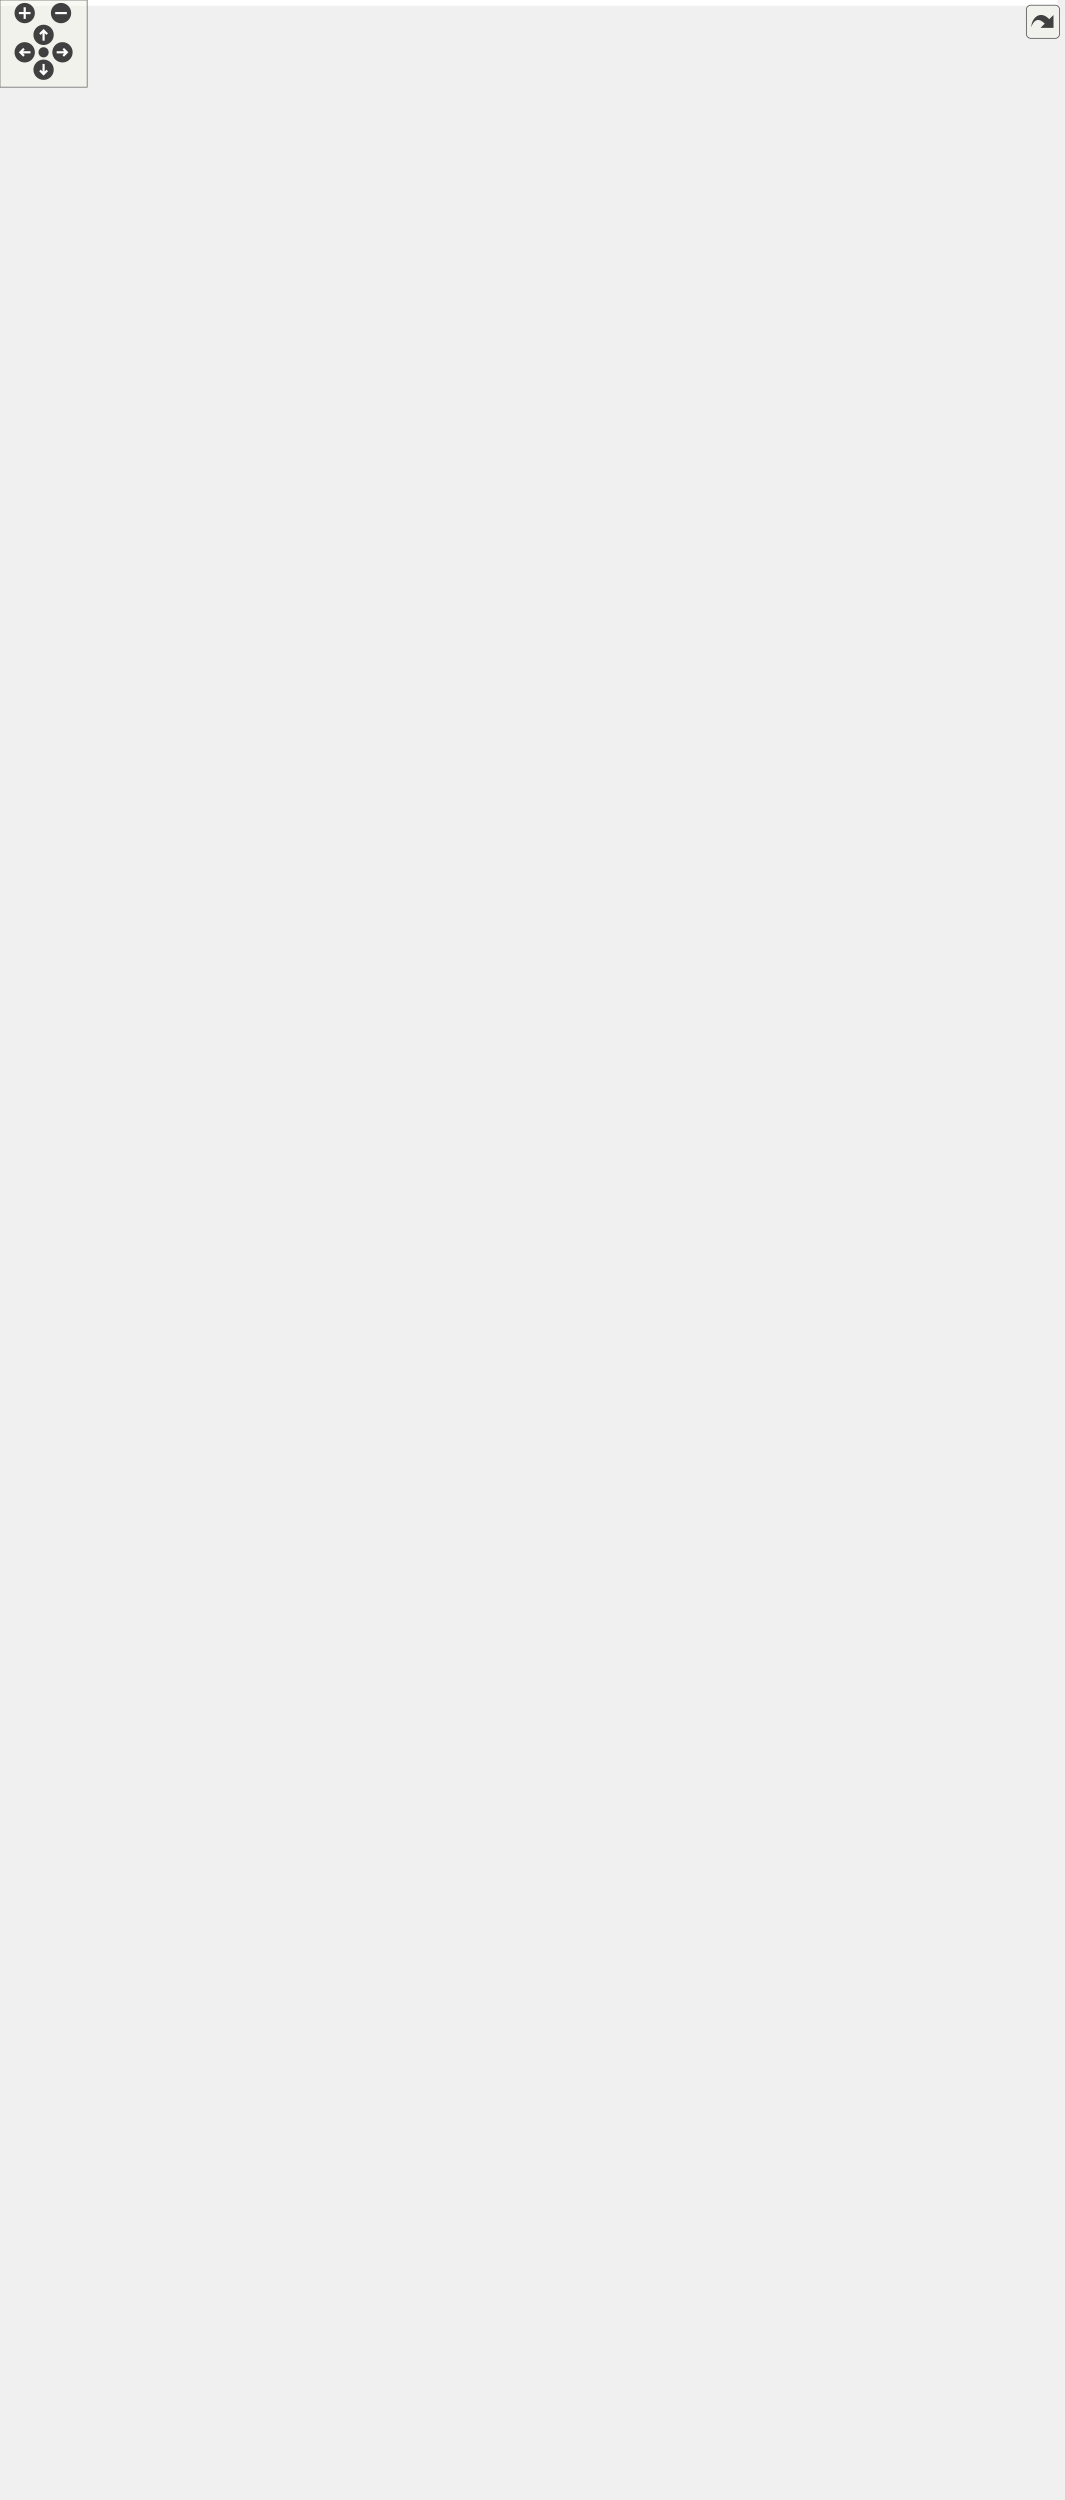
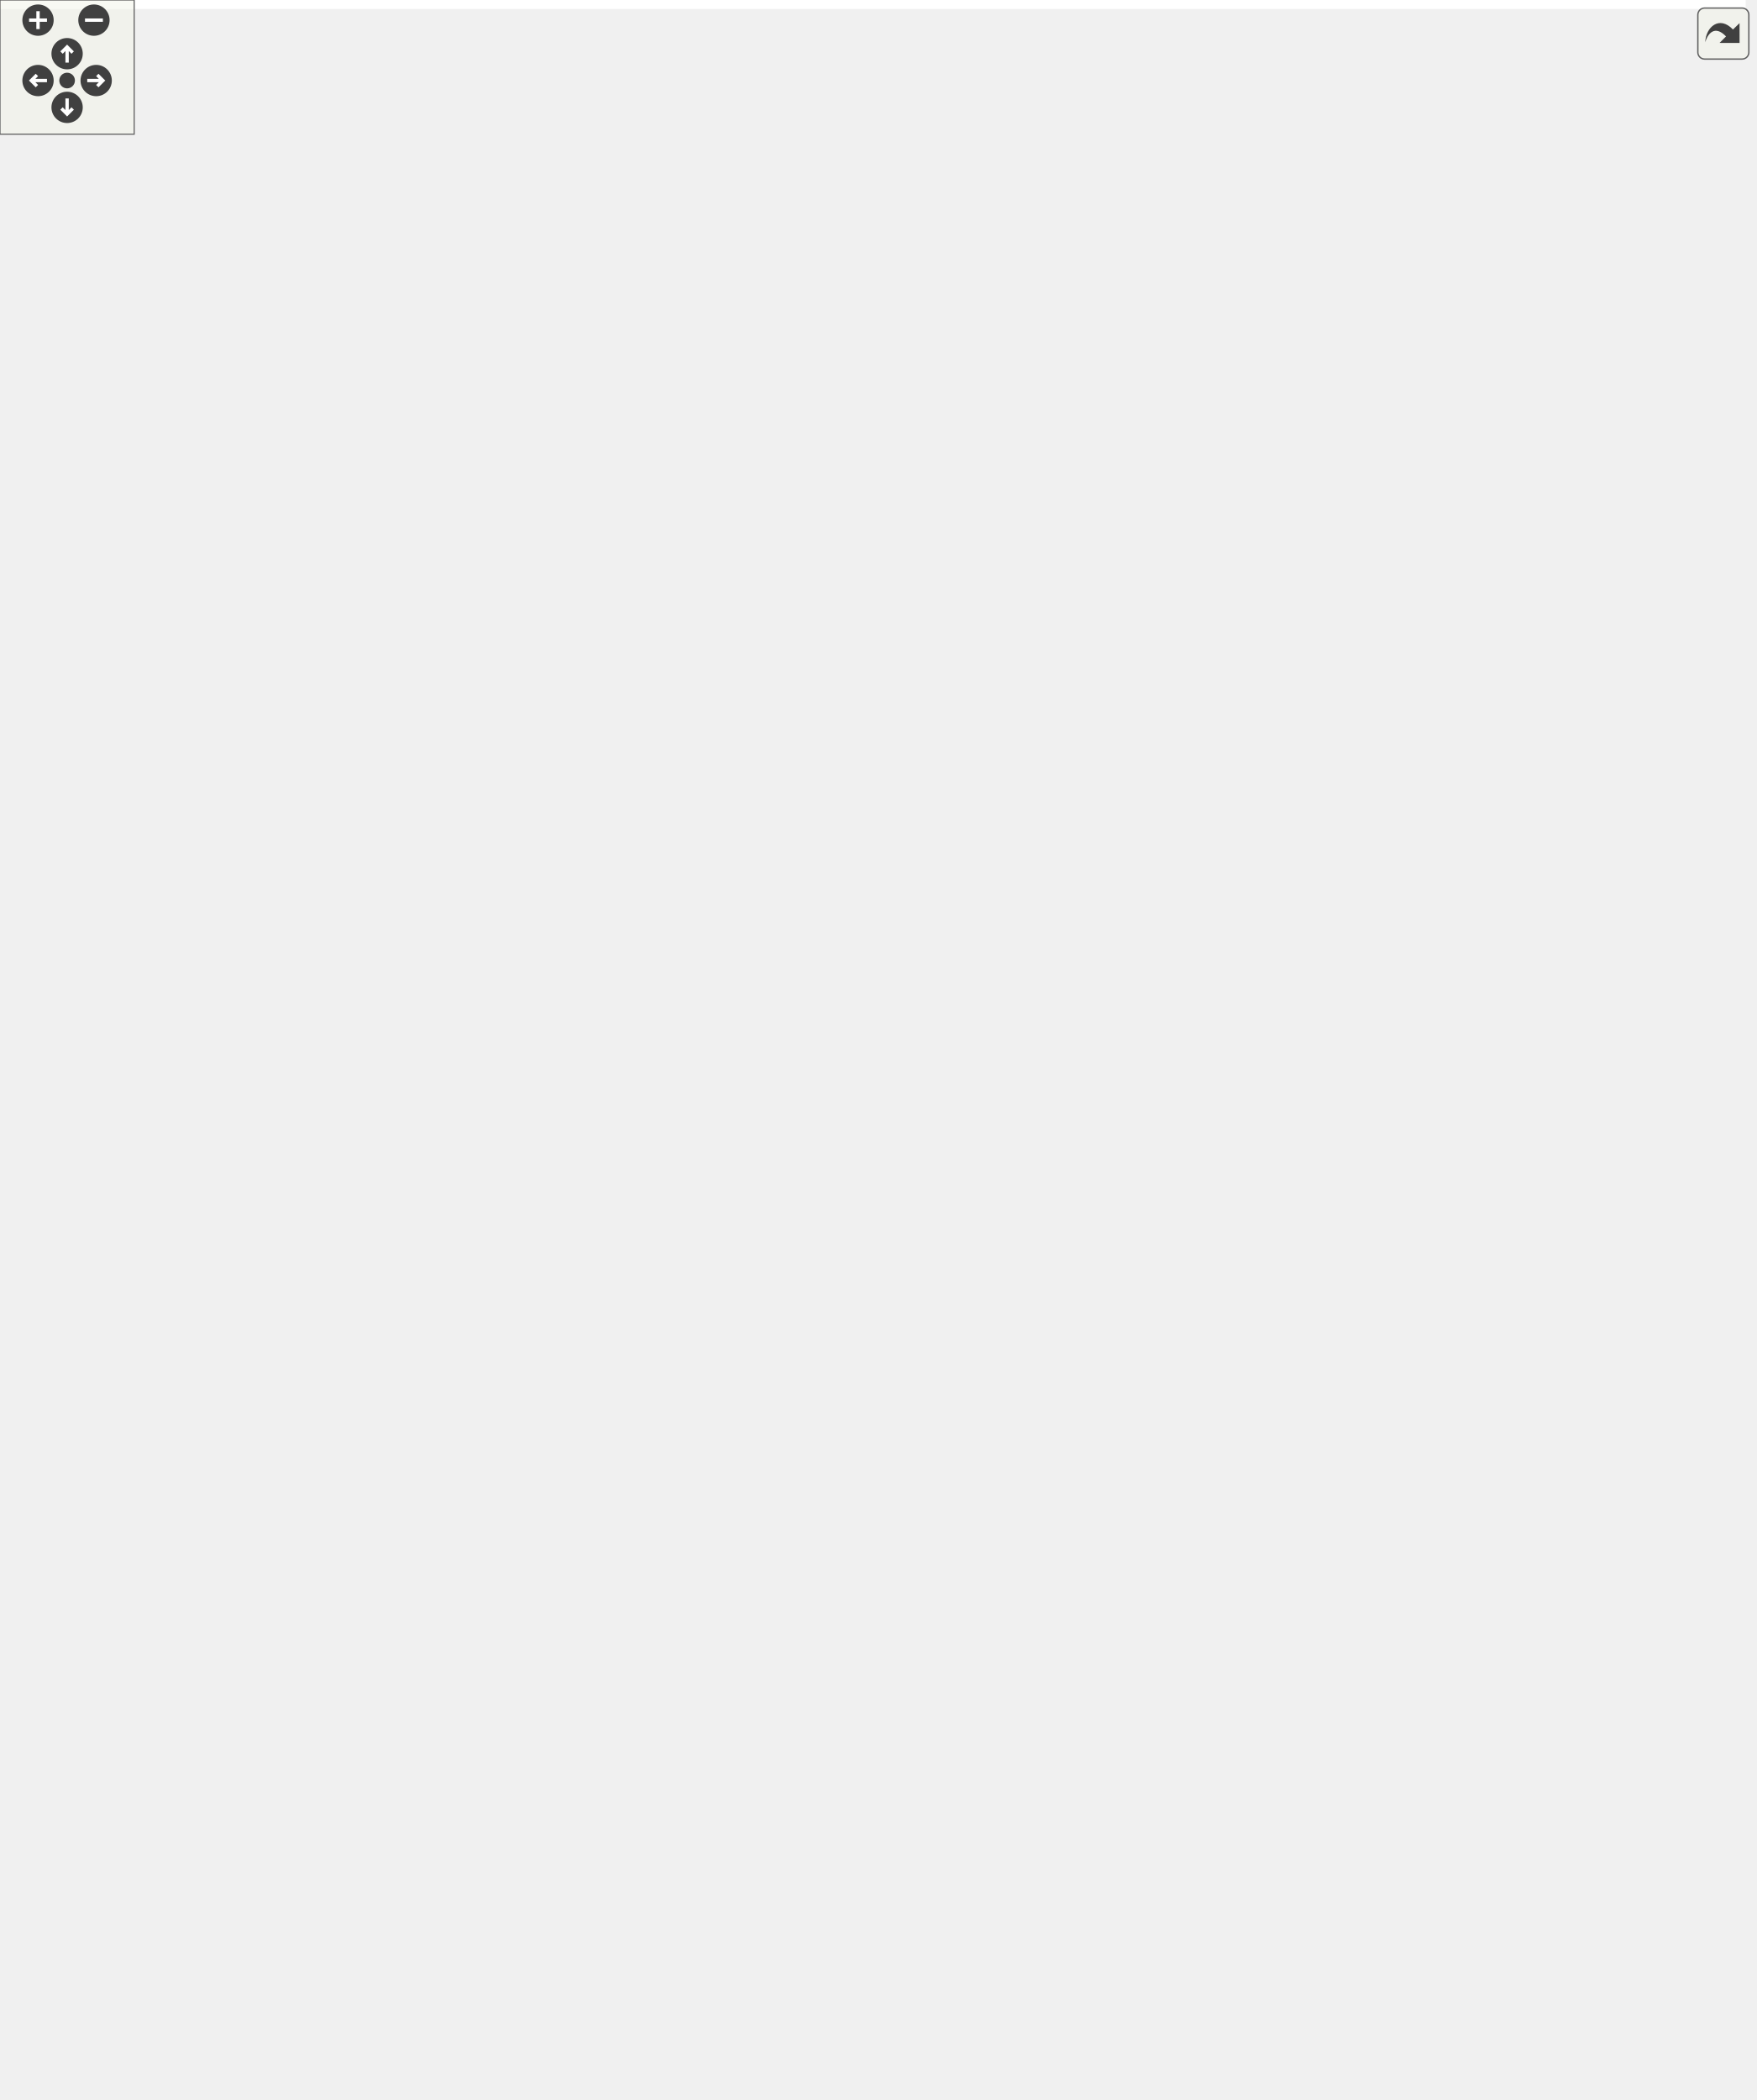
<svg xmlns="http://www.w3.org/2000/svg" xmlns:xlink="http://www.w3.org/1999/xlink" id="main" version="1.1" xml:space="preserve">
  <style type="text/css">
.edge:hover path { stroke: red; }
.edge:hover polygon { stroke: red; fill: red; }
</style>
  <defs>
    <circle id="rim" cx="0" cy="0" r="7" />
    <circle id="rim2" cx="0" cy="0" r="3.5" />
    <g id="zoomPlus">
      <use xlink:href="#rim" fill="#404040">
        <set attributeName="fill" to="#808080" begin="zoomplus.mouseover" end="zoomplus.mouseout" />
      </use>
      <path d="M-4,0h8M0,-4v8" fill="none" stroke="white" stroke-width="1.5" pointer-events="none" />
    </g>
    <g id="zoomMin">
      <use xlink:href="#rim" fill="#404040">
        <set attributeName="fill" to="#808080" begin="zoomminus.mouseover" end="zoomminus.mouseout" />
      </use>
      <path d="M-4,0h8" fill="none" stroke="white" stroke-width="1.5" pointer-events="none" />
    </g>
    <g id="dirArrow">
      <path fill="none" stroke="white" stroke-width="1.5" d="M0,-3.0v7 M-2.5,-0.5L0,-3.0L2.5,-0.5" />
    </g>
    <g id="resetDef">
      <use xlink:href="#rim2" fill="#404040">
        <set attributeName="fill" to="#808080" begin="reset.mouseover" end="reset.mouseout" />
      </use>
    </g>
  </defs>
  <svg id="graph" class="graph">
    <g id="viewport">
-       <polygon fill="white" stroke="transparent" points="-4,4 -4,-1660 727.88,-1660 727.88,4 -4,4" />
+       <polygon fill="white" stroke="transparent" points="-4,4 -4,-878 780.5,-878 780.5,4 -4,4" />
      <g id="node1" class="node">
        <g id="a_node1">
          <a xlink:title="Classificação base para Anfibios.">
-             <polygon fill="#bfbfbf" stroke="black" points="506.88,-0.5 506.88,-266.5 656.88,-266.5 656.88,-0.5 506.88,-0.5" />
-             <text text-anchor="middle" x="581.88" y="-246.5" font-family="Helvetica,sans-Serif" font-size="20.00">Anfibio</text>
-             <polyline fill="none" stroke="black" points="506.88,-236.5 656.88,-236.5 " />
-             <text text-anchor="middle" x="581.88" y="-216.5" font-family="Helvetica,sans-Serif" font-size="20.00"> </text>
-             <polyline fill="none" stroke="black" points="506.88,-206.5 656.88,-206.5 " />
-             <text text-anchor="start" x="514.88" y="-186.5" font-family="Helvetica,sans-Serif" font-size="20.00">+ Anfibio()</text>
-             <text text-anchor="start" x="514.88" y="-164.5" font-family="Helvetica,sans-Serif" font-size="20.00">+ Anfibio()</text>
-             <text text-anchor="start" x="514.88" y="-142.5" font-family="Helvetica,sans-Serif" font-size="20.00">+ ~Anfibio()</text>
-             <text text-anchor="start" x="514.88" y="-120.5" font-family="Helvetica,sans-Serif" font-size="20.00">+ getCauda()</text>
-             <text text-anchor="start" x="514.88" y="-98.5" font-family="Helvetica,sans-Serif" font-size="20.00">+ setCauda()</text>
-             <text text-anchor="start" x="514.88" y="-76.5" font-family="Helvetica,sans-Serif" font-size="20.00">+ setCauda()</text>
-             <text text-anchor="start" x="514.88" y="-54.5" font-family="Helvetica,sans-Serif" font-size="20.00">+ getPata()</text>
-             <text text-anchor="start" x="514.88" y="-32.5" font-family="Helvetica,sans-Serif" font-size="20.00">+ setPata()</text>
-             <text text-anchor="start" x="514.88" y="-10.5" font-family="Helvetica,sans-Serif" font-size="20.00">+ setPata()</text>
+             <polygon fill="#bfbfbf" stroke="black" points="0,-0.5 0,-266.5 150,-266.5 150,-0.5 0,-0.5" />
+             <text text-anchor="middle" x="75" y="-246.5" font-family="Helvetica,sans-Serif" font-size="20.00">Anfibio</text>
+             <polyline fill="none" stroke="black" points="0,-236.5 150,-236.5 " />
+             <text text-anchor="middle" x="75" y="-216.5" font-family="Helvetica,sans-Serif" font-size="20.00"> </text>
+             <polyline fill="none" stroke="black" points="0,-206.5 150,-206.5 " />
+             <text text-anchor="start" x="8" y="-186.5" font-family="Helvetica,sans-Serif" font-size="20.00">+ Anfibio()</text>
+             <text text-anchor="start" x="8" y="-164.5" font-family="Helvetica,sans-Serif" font-size="20.00">+ Anfibio()</text>
+             <text text-anchor="start" x="8" y="-142.5" font-family="Helvetica,sans-Serif" font-size="20.00">+ ~Anfibio()</text>
+             <text text-anchor="start" x="8" y="-120.5" font-family="Helvetica,sans-Serif" font-size="20.00">+ getCauda()</text>
+             <text text-anchor="start" x="8" y="-98.5" font-family="Helvetica,sans-Serif" font-size="20.00">+ setCauda()</text>
+             <text text-anchor="start" x="8" y="-76.5" font-family="Helvetica,sans-Serif" font-size="20.00">+ setCauda()</text>
+             <text text-anchor="start" x="8" y="-54.5" font-family="Helvetica,sans-Serif" font-size="20.00">+ getPata()</text>
+             <text text-anchor="start" x="8" y="-32.5" font-family="Helvetica,sans-Serif" font-size="20.00">+ setPata()</text>
+             <text text-anchor="start" x="8" y="-10.5" font-family="Helvetica,sans-Serif" font-size="20.00">+ setPata()</text>
          </a>
        </g>
      </g>
      <g id="node2" class="node">
        <g id="a_node2">
          <a xlink:href="classAnimal.html" target="_top" xlink:title="Implementação base para o cadastro de animais.">
-             <polygon fill="white" stroke="black" points="392.38,-304.5 392.38,-680.5 615.38,-680.5 615.38,-304.5 392.38,-304.5" />
-             <text text-anchor="middle" x="503.88" y="-660.5" font-family="Helvetica,sans-Serif" font-size="20.00">Animal</text>
-             <polyline fill="none" stroke="black" points="392.38,-650.5 615.38,-650.5 " />
-             <text text-anchor="middle" x="503.88" y="-630.5" font-family="Helvetica,sans-Serif" font-size="20.00"> </text>
-             <polyline fill="none" stroke="black" points="392.38,-620.5 615.38,-620.5 " />
-             <text text-anchor="start" x="400.38" y="-600.5" font-family="Helvetica,sans-Serif" font-size="20.00">+ Animal()</text>
-             <text text-anchor="start" x="400.38" y="-578.5" font-family="Helvetica,sans-Serif" font-size="20.00">+ Animal()</text>
-             <text text-anchor="start" x="400.38" y="-556.5" font-family="Helvetica,sans-Serif" font-size="20.00">+ ~Animal()</text>
-             <text text-anchor="start" x="400.38" y="-534.5" font-family="Helvetica,sans-Serif" font-size="20.00">+ getNome()</text>
-             <text text-anchor="start" x="400.38" y="-512.5" font-family="Helvetica,sans-Serif" font-size="20.00">+ getEspecie()</text>
-             <text text-anchor="start" x="400.38" y="-490.5" font-family="Helvetica,sans-Serif" font-size="20.00">+ getAmeacadoPor()</text>
-             <text text-anchor="start" x="400.38" y="-468.5" font-family="Helvetica,sans-Serif" font-size="20.00">+ getVeterinario()</text>
-             <text text-anchor="start" x="400.38" y="-446.5" font-family="Helvetica,sans-Serif" font-size="20.00">+ getTratador()</text>
-             <text text-anchor="start" x="400.38" y="-424.5" font-family="Helvetica,sans-Serif" font-size="20.00">+ getPerigoso()</text>
-             <text text-anchor="start" x="400.38" y="-402.5" font-family="Helvetica,sans-Serif" font-size="20.00">+ setNome()</text>
-             <text text-anchor="start" x="400.38" y="-380.5" font-family="Helvetica,sans-Serif" font-size="20.00">e 13 mais...</text>
-             <text text-anchor="start" x="400.38" y="-358.5" font-family="Helvetica,sans-Serif" font-size="20.00">+ getClassificacao()</text>
-             <text text-anchor="start" x="400.38" y="-336.5" font-family="Helvetica,sans-Serif" font-size="20.00">+ getClasse()</text>
-             <text text-anchor="start" x="400.38" y="-314.5" font-family="Helvetica,sans-Serif" font-size="20.00">+ printOutDetails()</text>
+             <polygon fill="white" stroke="black" points="113.5,-304.5 113.5,-680.5 336.5,-680.5 336.5,-304.5 113.5,-304.5" />
+             <text text-anchor="middle" x="225" y="-660.5" font-family="Helvetica,sans-Serif" font-size="20.00">Animal</text>
+             <polyline fill="none" stroke="black" points="113.5,-650.5 336.5,-650.5 " />
+             <text text-anchor="middle" x="225" y="-630.5" font-family="Helvetica,sans-Serif" font-size="20.00"> </text>
+             <polyline fill="none" stroke="black" points="113.5,-620.5 336.5,-620.5 " />
+             <text text-anchor="start" x="121.5" y="-600.5" font-family="Helvetica,sans-Serif" font-size="20.00">+ Animal()</text>
+             <text text-anchor="start" x="121.5" y="-578.5" font-family="Helvetica,sans-Serif" font-size="20.00">+ Animal()</text>
+             <text text-anchor="start" x="121.5" y="-556.5" font-family="Helvetica,sans-Serif" font-size="20.00">+ ~Animal()</text>
+             <text text-anchor="start" x="121.5" y="-534.5" font-family="Helvetica,sans-Serif" font-size="20.00">+ getNome()</text>
+             <text text-anchor="start" x="121.5" y="-512.5" font-family="Helvetica,sans-Serif" font-size="20.00">+ getEspecie()</text>
+             <text text-anchor="start" x="121.5" y="-490.5" font-family="Helvetica,sans-Serif" font-size="20.00">+ getAmeacadoPor()</text>
+             <text text-anchor="start" x="121.5" y="-468.5" font-family="Helvetica,sans-Serif" font-size="20.00">+ getVeterinario()</text>
+             <text text-anchor="start" x="121.5" y="-446.5" font-family="Helvetica,sans-Serif" font-size="20.00">+ getTratador()</text>
+             <text text-anchor="start" x="121.5" y="-424.5" font-family="Helvetica,sans-Serif" font-size="20.00">+ getPerigoso()</text>
+             <text text-anchor="start" x="121.5" y="-402.5" font-family="Helvetica,sans-Serif" font-size="20.00">+ setNome()</text>
+             <text text-anchor="start" x="121.5" y="-380.5" font-family="Helvetica,sans-Serif" font-size="20.00">e 13 mais...</text>
+             <text text-anchor="start" x="121.5" y="-358.5" font-family="Helvetica,sans-Serif" font-size="20.00">+ getClassificacao()</text>
+             <text text-anchor="start" x="121.5" y="-336.5" font-family="Helvetica,sans-Serif" font-size="20.00">+ getClasse()</text>
+             <text text-anchor="start" x="121.5" y="-314.5" font-family="Helvetica,sans-Serif" font-size="20.00">+ printOutDetails()</text>
          </a>
        </g>
      </g>
      <g id="edge1" class="edge">
-         <path fill="none" stroke="midnightblue" d="M546.96,-294.32C548.98,-285.07 550.99,-275.89 552.96,-266.88" />
-         <polygon fill="none" stroke="midnightblue" points="543.48,-293.86 544.77,-304.37 550.32,-295.35 543.48,-293.86" />
+         <path fill="none" stroke="midnightblue" d="M142.4,-294.91C138.43,-285.46 134.49,-276.09 130.62,-266.88" />
+         <polygon fill="none" stroke="midnightblue" points="139.28,-296.51 146.38,-304.37 145.73,-293.8 139.28,-296.51" />
      </g>
      <g id="node3" class="node">
        <g id="a_node3">
-           <a xlink:href="classTratador.html" target="_top" xlink:title="Implementação dos tratadores.">
-             <polygon fill="white" stroke="black" points="275.88,-739.5 275.88,-961.5 475.88,-961.5 475.88,-739.5 275.88,-739.5" />
-             <text text-anchor="middle" x="375.88" y="-941.5" font-family="Helvetica,sans-Serif" font-size="20.00">Tratador</text>
-             <polyline fill="none" stroke="black" points="275.88,-931.5 475.88,-931.5 " />
-             <text text-anchor="middle" x="375.88" y="-911.5" font-family="Helvetica,sans-Serif" font-size="20.00"> </text>
-             <polyline fill="none" stroke="black" points="275.88,-901.5 475.88,-901.5 " />
-             <text text-anchor="start" x="283.88" y="-881.5" font-family="Helvetica,sans-Serif" font-size="20.00">+ Tratador()</text>
-             <text text-anchor="start" x="283.88" y="-859.5" font-family="Helvetica,sans-Serif" font-size="20.00">+ Tratador()</text>
-             <text text-anchor="start" x="283.88" y="-837.5" font-family="Helvetica,sans-Serif" font-size="20.00">+ ~Tratador()</text>
-             <text text-anchor="start" x="283.88" y="-815.5" font-family="Helvetica,sans-Serif" font-size="20.00">+ getUniforme()</text>
-             <text text-anchor="start" x="283.88" y="-793.5" font-family="Helvetica,sans-Serif" font-size="20.00">+ setUniforme()</text>
-             <text text-anchor="start" x="283.88" y="-771.5" font-family="Helvetica,sans-Serif" font-size="20.00">+ setUniforme()</text>
-             <text text-anchor="start" x="283.88" y="-749.5" font-family="Helvetica,sans-Serif" font-size="20.00">+ printOutDados()</text>
+           <a xlink:title=" ">
+             <polygon fill="white" stroke="#bfbfbf" points="501.5,-783.5 501.5,-873.5 776.5,-873.5 776.5,-783.5 501.5,-783.5" />
+             <text text-anchor="middle" x="639" y="-853.5" font-family="Helvetica,sans-Serif" font-size="20.00">shared_ptr&lt; Veterinario &gt;</text>
+             <polyline fill="none" stroke="#bfbfbf" points="501.5,-843.5 776.5,-843.5 " />
+             <text text-anchor="middle" x="639" y="-823.5" font-family="Helvetica,sans-Serif" font-size="20.00"> </text>
+             <polyline fill="none" stroke="#bfbfbf" points="501.5,-813.5 776.5,-813.5 " />
+             <text text-anchor="middle" x="639" y="-793.5" font-family="Helvetica,sans-Serif" font-size="20.00"> </text>
          </a>
        </g>
      </g>
      <g id="edge2" class="edge">
-         <path fill="none" stroke="#404040" d="M378.27,-739.13C380.22,-725.45 382.99,-711.78 386.88,-699 387.58,-696.72 388.3,-694.43 389.05,-692.15" />
-         <polygon fill="none" stroke="#404040" points="389.08,-692.05 387.27,-685.07 393.02,-680.71 394.83,-687.69 389.08,-692.05" />
-         <text text-anchor="middle" x="438.38" y="-705" font-family="Helvetica,sans-Serif" font-size="20.00"> #tratador</text>
+         <path fill="none" stroke="#404040" d="M584.45,-783.49C524.11,-734.81 424.98,-654.84 346.09,-591.19" />
+         <polygon fill="none" stroke="#404040" points="345.91,-591.05 338.73,-590.39 336.57,-583.51 343.75,-584.17 345.91,-591.05" />
+         <text text-anchor="middle" x="624" y="-727" font-family="Helvetica,sans-Serif" font-size="20.00"> #veterinario</text>
      </g>
      <g id="node4" class="node">
        <g id="a_node4">
-           <a xlink:href="classPessoa.html" target="_top" xlink:title="Classe base dos funcionarios.">
-             <polygon fill="white" stroke="black" points="127.88,-1064.5 127.88,-1462.5 327.88,-1462.5 327.88,-1064.5 127.88,-1064.5" />
-             <text text-anchor="middle" x="227.88" y="-1442.5" font-family="Helvetica,sans-Serif" font-size="20.00">Pessoa</text>
-             <polyline fill="none" stroke="black" points="127.88,-1432.5 327.88,-1432.5 " />
-             <text text-anchor="middle" x="227.88" y="-1412.5" font-family="Helvetica,sans-Serif" font-size="20.00"> </text>
-             <polyline fill="none" stroke="black" points="127.88,-1402.5 327.88,-1402.5 " />
-             <text text-anchor="start" x="135.88" y="-1382.5" font-family="Helvetica,sans-Serif" font-size="20.00">+ Pessoa()</text>
-             <text text-anchor="start" x="135.88" y="-1360.5" font-family="Helvetica,sans-Serif" font-size="20.00">+ Pessoa()</text>
-             <text text-anchor="start" x="135.88" y="-1338.5" font-family="Helvetica,sans-Serif" font-size="20.00">+ ~Pessoa()</text>
-             <text text-anchor="start" x="135.88" y="-1316.5" font-family="Helvetica,sans-Serif" font-size="20.00">+ getNome()</text>
-             <text text-anchor="start" x="135.88" y="-1294.5" font-family="Helvetica,sans-Serif" font-size="20.00">+ setNome()</text>
-             <text text-anchor="start" x="135.88" y="-1272.5" font-family="Helvetica,sans-Serif" font-size="20.00">+ setNome()</text>
-             <text text-anchor="start" x="135.88" y="-1250.5" font-family="Helvetica,sans-Serif" font-size="20.00">+ getTelefone()</text>
-             <text text-anchor="start" x="135.88" y="-1228.5" font-family="Helvetica,sans-Serif" font-size="20.00">+ setTelefone()</text>
-             <text text-anchor="start" x="135.88" y="-1206.5" font-family="Helvetica,sans-Serif" font-size="20.00">+ setTelefone()</text>
-             <text text-anchor="start" x="135.88" y="-1184.5" font-family="Helvetica,sans-Serif" font-size="20.00">+ getEmail()</text>
-             <text text-anchor="start" x="135.88" y="-1162.5" font-family="Helvetica,sans-Serif" font-size="20.00">+ setEmail()</text>
-             <text text-anchor="start" x="135.88" y="-1140.5" font-family="Helvetica,sans-Serif" font-size="20.00">+ setEmail()</text>
-             <text text-anchor="start" x="135.88" y="-1118.5" font-family="Helvetica,sans-Serif" font-size="20.00">+ printOutDados()</text>
-             <text text-anchor="start" x="135.88" y="-1096.5" font-family="Helvetica,sans-Serif" font-size="20.00">+ operator==()</text>
-             <text text-anchor="start" x="135.88" y="-1074.5" font-family="Helvetica,sans-Serif" font-size="20.00">+ operator==()</text>
+           <a xlink:title=" ">
+             <polygon fill="white" stroke="#bfbfbf" points="4.5,-783.5 4.5,-873.5 63.5,-873.5 63.5,-783.5 4.5,-783.5" />
+             <text text-anchor="middle" x="34" y="-853.5" font-family="Helvetica,sans-Serif" font-size="20.00">bool</text>
+             <polyline fill="none" stroke="#bfbfbf" points="4.5,-843.5 63.5,-843.5 " />
+             <text text-anchor="middle" x="34" y="-823.5" font-family="Helvetica,sans-Serif" font-size="20.00"> </text>
+             <polyline fill="none" stroke="#bfbfbf" points="4.5,-813.5 63.5,-813.5 " />
+             <text text-anchor="middle" x="34" y="-793.5" font-family="Helvetica,sans-Serif" font-size="20.00"> </text>
          </a>
        </g>
      </g>
+       <g id="edge6" class="edge">
+         <path fill="none" stroke="#404040" d="M28.73,-783.43C18.93,-693.01 1.05,-480.17 26,-304 27.2,-295.56 28.71,-286.94 30.46,-278.3" />
+         <polygon fill="none" stroke="#404040" points="30.48,-278.24 27.82,-271.53 32.99,-266.5 35.64,-273.21 30.48,-278.24" />
+         <text text-anchor="middle" x="65" y="-498.5" font-family="Helvetica,sans-Serif" font-size="20.00"> #pata</text>
+         <text text-anchor="middle" x="65" y="-476.5" font-family="Helvetica,sans-Serif" font-size="20.00">#cauda</text>
+       </g>
      <g id="edge3" class="edge">
-         <path fill="none" stroke="midnightblue" d="M302.71,-1054.7C314.29,-1022.55 325.84,-990.48 336.23,-961.62" />
-         <polygon fill="none" stroke="midnightblue" points="299.37,-1053.63 299.28,-1064.22 305.96,-1056 299.37,-1053.63" />
-       </g>
-       <g id="node8" class="node">
-         <g id="a_node8">
-           <a xlink:href="classVeterinario.html" target="_top" xlink:title="Implementação dos veterinarios.">
-             <polygon fill="white" stroke="black" points="57.88,-739.5 57.88,-961.5 257.88,-961.5 257.88,-739.5 57.88,-739.5" />
-             <text text-anchor="middle" x="157.88" y="-941.5" font-family="Helvetica,sans-Serif" font-size="20.00">Veterinario</text>
-             <polyline fill="none" stroke="black" points="57.88,-931.5 257.88,-931.5 " />
-             <text text-anchor="middle" x="157.88" y="-911.5" font-family="Helvetica,sans-Serif" font-size="20.00"> </text>
-             <polyline fill="none" stroke="black" points="57.88,-901.5 257.88,-901.5 " />
-             <text text-anchor="start" x="65.88" y="-881.5" font-family="Helvetica,sans-Serif" font-size="20.00">+ Veterinario()</text>
-             <text text-anchor="start" x="65.88" y="-859.5" font-family="Helvetica,sans-Serif" font-size="20.00">+ Veterinario()</text>
-             <text text-anchor="start" x="65.88" y="-837.5" font-family="Helvetica,sans-Serif" font-size="20.00">+ ~Veterinario()</text>
-             <text text-anchor="start" x="65.88" y="-815.5" font-family="Helvetica,sans-Serif" font-size="20.00">+ getCRMV()</text>
-             <text text-anchor="start" x="65.88" y="-793.5" font-family="Helvetica,sans-Serif" font-size="20.00">+ setCRMV()</text>
-             <text text-anchor="start" x="65.88" y="-771.5" font-family="Helvetica,sans-Serif" font-size="20.00">+ setCRMV()</text>
-             <text text-anchor="start" x="65.88" y="-749.5" font-family="Helvetica,sans-Serif" font-size="20.00">+ printOutDados()</text>
-           </a>
-         </g>
-       </g>
-       <g id="edge9" class="edge">
-         <path fill="none" stroke="midnightblue" d="M192.42,-1054.29C186.97,-1022.28 181.53,-990.35 176.64,-961.62" />
-         <polygon fill="none" stroke="midnightblue" points="188.98,-1054.95 194.11,-1064.22 195.88,-1053.78 188.98,-1054.95" />
+         <path fill="none" stroke="#404040" d="M37.2,-783.31C41.06,-756.63 49.52,-723.22 68,-699 77.66,-686.33 87.37,-691.89 99,-681 100.98,-679.15 102.94,-677.26 104.89,-675.34" />
+         <polygon fill="none" stroke="#404040" points="104.93,-675.29 106.26,-668.21 113.32,-666.71 111.98,-673.8 104.93,-675.29" />
+         <text text-anchor="middle" x="122.5" y="-727" font-family="Helvetica,sans-Serif" font-size="20.00"> #perigoso</text>
      </g>
      <g id="node5" class="node">
        <g id="a_node5">
          <a xlink:title=" ">
-             <polygon fill="white" stroke="#bfbfbf" points="190.88,-1565.5 190.88,-1655.5 264.88,-1655.5 264.88,-1565.5 190.88,-1565.5" />
-             <text text-anchor="middle" x="227.88" y="-1635.5" font-family="Helvetica,sans-Serif" font-size="20.00">string</text>
-             <polyline fill="none" stroke="#bfbfbf" points="190.88,-1625.5 264.88,-1625.5 " />
-             <text text-anchor="middle" x="227.88" y="-1605.5" font-family="Helvetica,sans-Serif" font-size="20.00"> </text>
-             <polyline fill="none" stroke="#bfbfbf" points="190.88,-1595.5 264.88,-1595.5 " />
-             <text text-anchor="middle" x="227.88" y="-1575.5" font-family="Helvetica,sans-Serif" font-size="20.00"> </text>
+             <polygon fill="white" stroke="#bfbfbf" points="142,-783.5 142,-873.5 216,-873.5 216,-783.5 142,-783.5" />
+             <text text-anchor="middle" x="179" y="-853.5" font-family="Helvetica,sans-Serif" font-size="20.00">string</text>
+             <polyline fill="none" stroke="#bfbfbf" points="142,-843.5 216,-843.5 " />
+             <text text-anchor="middle" x="179" y="-823.5" font-family="Helvetica,sans-Serif" font-size="20.00"> </text>
+             <polyline fill="none" stroke="#bfbfbf" points="142,-813.5 216,-813.5 " />
+             <text text-anchor="middle" x="179" y="-793.5" font-family="Helvetica,sans-Serif" font-size="20.00"> </text>
          </a>
        </g>
      </g>
-       <g id="edge7" class="edge">
-         <path fill="none" stroke="#404040" d="M265.12,-1598.44C319.31,-1580.15 418.2,-1537.95 461.88,-1463 535.32,-1336.99 528.63,-937.96 516.61,-692.85" />
-         <polygon fill="none" stroke="#404040" points="516.6,-692.56 512.3,-686.77 516,-680.57 520.29,-686.37 516.6,-692.56" />
-         <text text-anchor="middle" x="600.88" y="-1030" font-family="Helvetica,sans-Serif" font-size="20.00"> #especie</text>
-         <text text-anchor="middle" x="600.88" y="-1008" font-family="Helvetica,sans-Serif" font-size="20.00">#ameacadoPor</text>
-         <text text-anchor="middle" x="600.88" y="-986" font-family="Helvetica,sans-Serif" font-size="20.00">#nome</text>
-       </g>
      <g id="edge4" class="edge">
-         <path fill="none" stroke="#404040" d="M227.88,-1565.46C227.88,-1541.16 227.88,-1509.03 227.88,-1474.8" />
-         <polygon fill="none" stroke="#404040" points="227.88,-1474.62 223.88,-1468.62 227.88,-1462.62 231.88,-1468.62 227.88,-1474.62" />
-         <text text-anchor="middle" x="276.38" y="-1531" font-family="Helvetica,sans-Serif" font-size="20.00"> #email</text>
-         <text text-anchor="middle" x="276.38" y="-1509" font-family="Helvetica,sans-Serif" font-size="20.00">#nome</text>
-         <text text-anchor="middle" x="276.38" y="-1487" font-family="Helvetica,sans-Serif" font-size="20.00">#telefone</text>
-       </g>
-       <g id="edge10" class="edge">
-         <path fill="none" stroke="#404040" d="M190.53,-1592.27C146.56,-1569.65 75.75,-1525.38 45.88,-1463 -30.7,-1303.05 3.29,-1236.14 45.88,-1064 53.56,-1032.95 66.7,-1001.43 81.32,-972.51" />
-         <polygon fill="none" stroke="#404040" points="81.48,-972.21 80.68,-965.05 86.99,-961.56 87.79,-968.73 81.48,-972.21" />
-         <text text-anchor="middle" x="82.38" y="-1258.5" font-family="Helvetica,sans-Serif" font-size="20.00"> -CRMV</text>
+         <path fill="none" stroke="#404040" d="M179.48,-783.36C180.14,-758.5 181.65,-726.94 185,-699 185.25,-696.92 185.51,-694.83 185.77,-692.74" />
+         <polygon fill="none" stroke="#404040" points="185.8,-692.53 182.63,-686.05 187.39,-680.64 190.56,-687.11 185.8,-692.53" />
+         <text text-anchor="middle" x="261" y="-749" font-family="Helvetica,sans-Serif" font-size="20.00"> #especie</text>
+         <text text-anchor="middle" x="261" y="-727" font-family="Helvetica,sans-Serif" font-size="20.00">#ameacadoPor</text>
+         <text text-anchor="middle" x="261" y="-705" font-family="Helvetica,sans-Serif" font-size="20.00">#nome</text>
      </g>
      <g id="node6" class="node">
        <g id="a_node6">
          <a xlink:title=" ">
-             <polygon fill="white" stroke="#bfbfbf" points="346.38,-1218.5 346.38,-1308.5 453.38,-1308.5 453.38,-1218.5 346.38,-1218.5" />
-             <text text-anchor="middle" x="399.88" y="-1288.5" font-family="Helvetica,sans-Serif" font-size="20.00">Uniforme</text>
-             <polyline fill="none" stroke="#bfbfbf" points="346.38,-1278.5 453.38,-1278.5 " />
-             <text text-anchor="middle" x="399.88" y="-1258.5" font-family="Helvetica,sans-Serif" font-size="20.00"> </text>
-             <polyline fill="none" stroke="#bfbfbf" points="346.38,-1248.5 453.38,-1248.5 " />
-             <text text-anchor="middle" x="399.88" y="-1228.5" font-family="Helvetica,sans-Serif" font-size="20.00"> </text>
+             <polygon fill="white" stroke="#bfbfbf" points="234.5,-783.5 234.5,-873.5 483.5,-873.5 483.5,-783.5 234.5,-783.5" />
+             <text text-anchor="middle" x="359" y="-853.5" font-family="Helvetica,sans-Serif" font-size="20.00">shared_ptr&lt; Tratador &gt;</text>
+             <polyline fill="none" stroke="#bfbfbf" points="234.5,-843.5 483.5,-843.5 " />
+             <text text-anchor="middle" x="359" y="-823.5" font-family="Helvetica,sans-Serif" font-size="20.00"> </text>
+             <polyline fill="none" stroke="#bfbfbf" points="234.5,-813.5 483.5,-813.5 " />
+             <text text-anchor="middle" x="359" y="-793.5" font-family="Helvetica,sans-Serif" font-size="20.00"> </text>
          </a>
        </g>
      </g>
      <g id="edge5" class="edge">
-         <path fill="none" stroke="#404040" d="M394.52,-1218.21C389.49,-1174.51 382.23,-1105.76 378.88,-1046 377.57,-1022.64 376.75,-997.67 376.25,-973.68" />
-         <polygon fill="none" stroke="#404040" points="376.25,-973.62 372.13,-967.69 376.02,-961.62 380.13,-967.54 376.25,-973.62" />
-         <text text-anchor="middle" x="430.38" y="-1008" font-family="Helvetica,sans-Serif" font-size="20.00"> -uniforme</text>
-       </g>
-       <g id="node7" class="node">
-         <g id="a_node7">
-           <a xlink:title=" ">
-             <polygon fill="white" stroke="#bfbfbf" points="581.38,-805.5 581.38,-895.5 640.38,-895.5 640.38,-805.5 581.38,-805.5" />
-             <text text-anchor="middle" x="610.88" y="-875.5" font-family="Helvetica,sans-Serif" font-size="20.00">bool</text>
-             <polyline fill="none" stroke="#bfbfbf" points="581.38,-865.5 640.38,-865.5 " />
-             <text text-anchor="middle" x="610.88" y="-845.5" font-family="Helvetica,sans-Serif" font-size="20.00"> </text>
-             <polyline fill="none" stroke="#bfbfbf" points="581.38,-835.5 640.38,-835.5 " />
-             <text text-anchor="middle" x="610.88" y="-815.5" font-family="Helvetica,sans-Serif" font-size="20.00"> </text>
-           </a>
-         </g>
-       </g>
-       <g id="edge11" class="edge">
-         <path fill="none" stroke="#404040" d="M626.51,-805.24C634.33,-780.75 642.95,-749.58 646.88,-721 648.21,-711.31 647.17,-708.77 646.88,-699 641.77,-523.22 650.25,-477.86 623.88,-304 622.63,-295.75 621.16,-287.31 619.54,-278.83" />
-         <polygon fill="none" stroke="#404040" points="619.49,-278.58 614.39,-273.47 617.15,-266.81 622.24,-271.91 619.49,-278.58" />
-         <text text-anchor="middle" x="684.88" y="-498.5" font-family="Helvetica,sans-Serif" font-size="20.00"> #pata</text>
-         <text text-anchor="middle" x="684.88" y="-476.5" font-family="Helvetica,sans-Serif" font-size="20.00">#cauda</text>
-       </g>
-       <g id="edge6" class="edge">
-         <path fill="none" stroke="#404040" d="M581.32,-806.81C566,-782.66 548.35,-751.32 537.88,-721 534.71,-711.81 531.83,-702.31 529.22,-692.64" />
-         <polygon fill="none" stroke="#404040" points="529.16,-692.39 523.79,-687.58 526.17,-680.77 531.54,-685.59 529.16,-692.39" />
-         <text text-anchor="middle" x="592.38" y="-705" font-family="Helvetica,sans-Serif" font-size="20.00"> #perigoso</text>
-       </g>
-       <g id="edge8" class="edge">
-         <path fill="none" stroke="#404040" d="M217.39,-739.42C226.83,-725.26 237.08,-711.4 247.88,-699 287.11,-653.97 337.12,-611.37 382.52,-576.75" />
-         <polygon fill="none" stroke="#404040" points="382.55,-576.73 384.93,-569.92 392.13,-569.49 389.75,-576.3 382.55,-576.73" />
-         <text text-anchor="middle" x="312.88" y="-705" font-family="Helvetica,sans-Serif" font-size="20.00"> #veterinario</text>
+         <path fill="none" stroke="#404040" d="M355.09,-783.48C351.96,-758.24 346.47,-726.26 337,-699 336.21,-696.73 335.4,-694.46 334.57,-692.19" />
+         <polygon fill="none" stroke="#404040" points="334.5,-692 328.63,-687.82 330.23,-680.79 336.11,-684.97 334.5,-692" />
+         <text text-anchor="middle" x="403.5" y="-727" font-family="Helvetica,sans-Serif" font-size="20.00"> #tratador</text>
      </g>
    </g>
  </svg>
  <g id="navigator" transform="translate(0 0)" fill="#404254">
    <rect fill="#f2f5e9" fill-opacity="0.5" stroke="#606060" stroke-width=".5" x="0" y="0" width="60" height="60" />
    <use id="zoomplus" xlink:href="#zoomPlus" x="17" y="9" />
    <use id="zoomminus" xlink:href="#zoomMin" x="42" y="9" />
    <use id="reset" xlink:href="#resetDef" x="30" y="36" />
    <g id="arrowUp" xlink:href="#dirArrow" transform="translate(30 24)">
      <use xlink:href="#rim" fill="#404040">
        <set attributeName="fill" to="#808080" begin="arrowUp.mouseover" end="arrowUp.mouseout" />
      </use>
      <path fill="none" stroke="white" stroke-width="1.5" d="M0,-3.0v7 M-2.5,-0.5L0,-3.0L2.5,-0.5" />
    </g>
    <g id="arrowRight" xlink:href="#dirArrow" transform="rotate(90) translate(36 -43)">
      <use xlink:href="#rim" fill="#404040">
        <set attributeName="fill" to="#808080" begin="arrowRight.mouseover" end="arrowRight.mouseout" />
      </use>
      <path fill="none" stroke="white" stroke-width="1.5" d="M0,-3.0v7 M-2.5,-0.5L0,-3.0L2.5,-0.5" />
    </g>
    <g id="arrowDown" xlink:href="#dirArrow" transform="rotate(180) translate(-30 -48)">
      <use xlink:href="#rim" fill="#404040">
        <set attributeName="fill" to="#808080" begin="arrowDown.mouseover" end="arrowDown.mouseout" />
      </use>
      <path fill="none" stroke="white" stroke-width="1.5" d="M0,-3.0v7 M-2.5,-0.5L0,-3.0L2.5,-0.5" />
    </g>
    <g id="arrowLeft" xlink:href="#dirArrow" transform="rotate(270) translate(-36 17)">
      <use xlink:href="#rim" fill="#404040">
        <set attributeName="fill" to="#808080" begin="arrowLeft.mouseover" end="arrowLeft.mouseout" />
      </use>
      <path fill="none" stroke="white" stroke-width="1.5" d="M0,-3.0v7 M-2.5,-0.5L0,-3.0L2.5,-0.5" />
    </g>
  </g>
  <svg viewBox="0 0 15 15" width="100%" height="30px" preserveAspectRatio="xMaxYMin meet">
    <g id="arrow_out" transform="scale(0.3 0.3)">
      <a xlink:href="classAnfibio__coll__graph_org.svg" target="_base">
        <rect id="button" ry="5" rx="5" y="6" x="6" height="38" width="38" fill="#f2f5e9" fill-opacity="0.5" stroke="#606060" stroke-width="1.0" />
        <path id="arrow" d="M 11.5,31.437 C 11.94,20.098 22.043,11.323 32.159,21.979 L 37.069,17.246 C 37.069,17.246 37.088,32 37.088,32 L 22.16,31.978 C 22.16,31.978 26.998,27.14 26.998,27.14 C 18.529,18.264 13.292,25.23 11.5,31.437 z" style="fill:#404040;" />
      </a>
    </g>
  </svg>
</svg>
